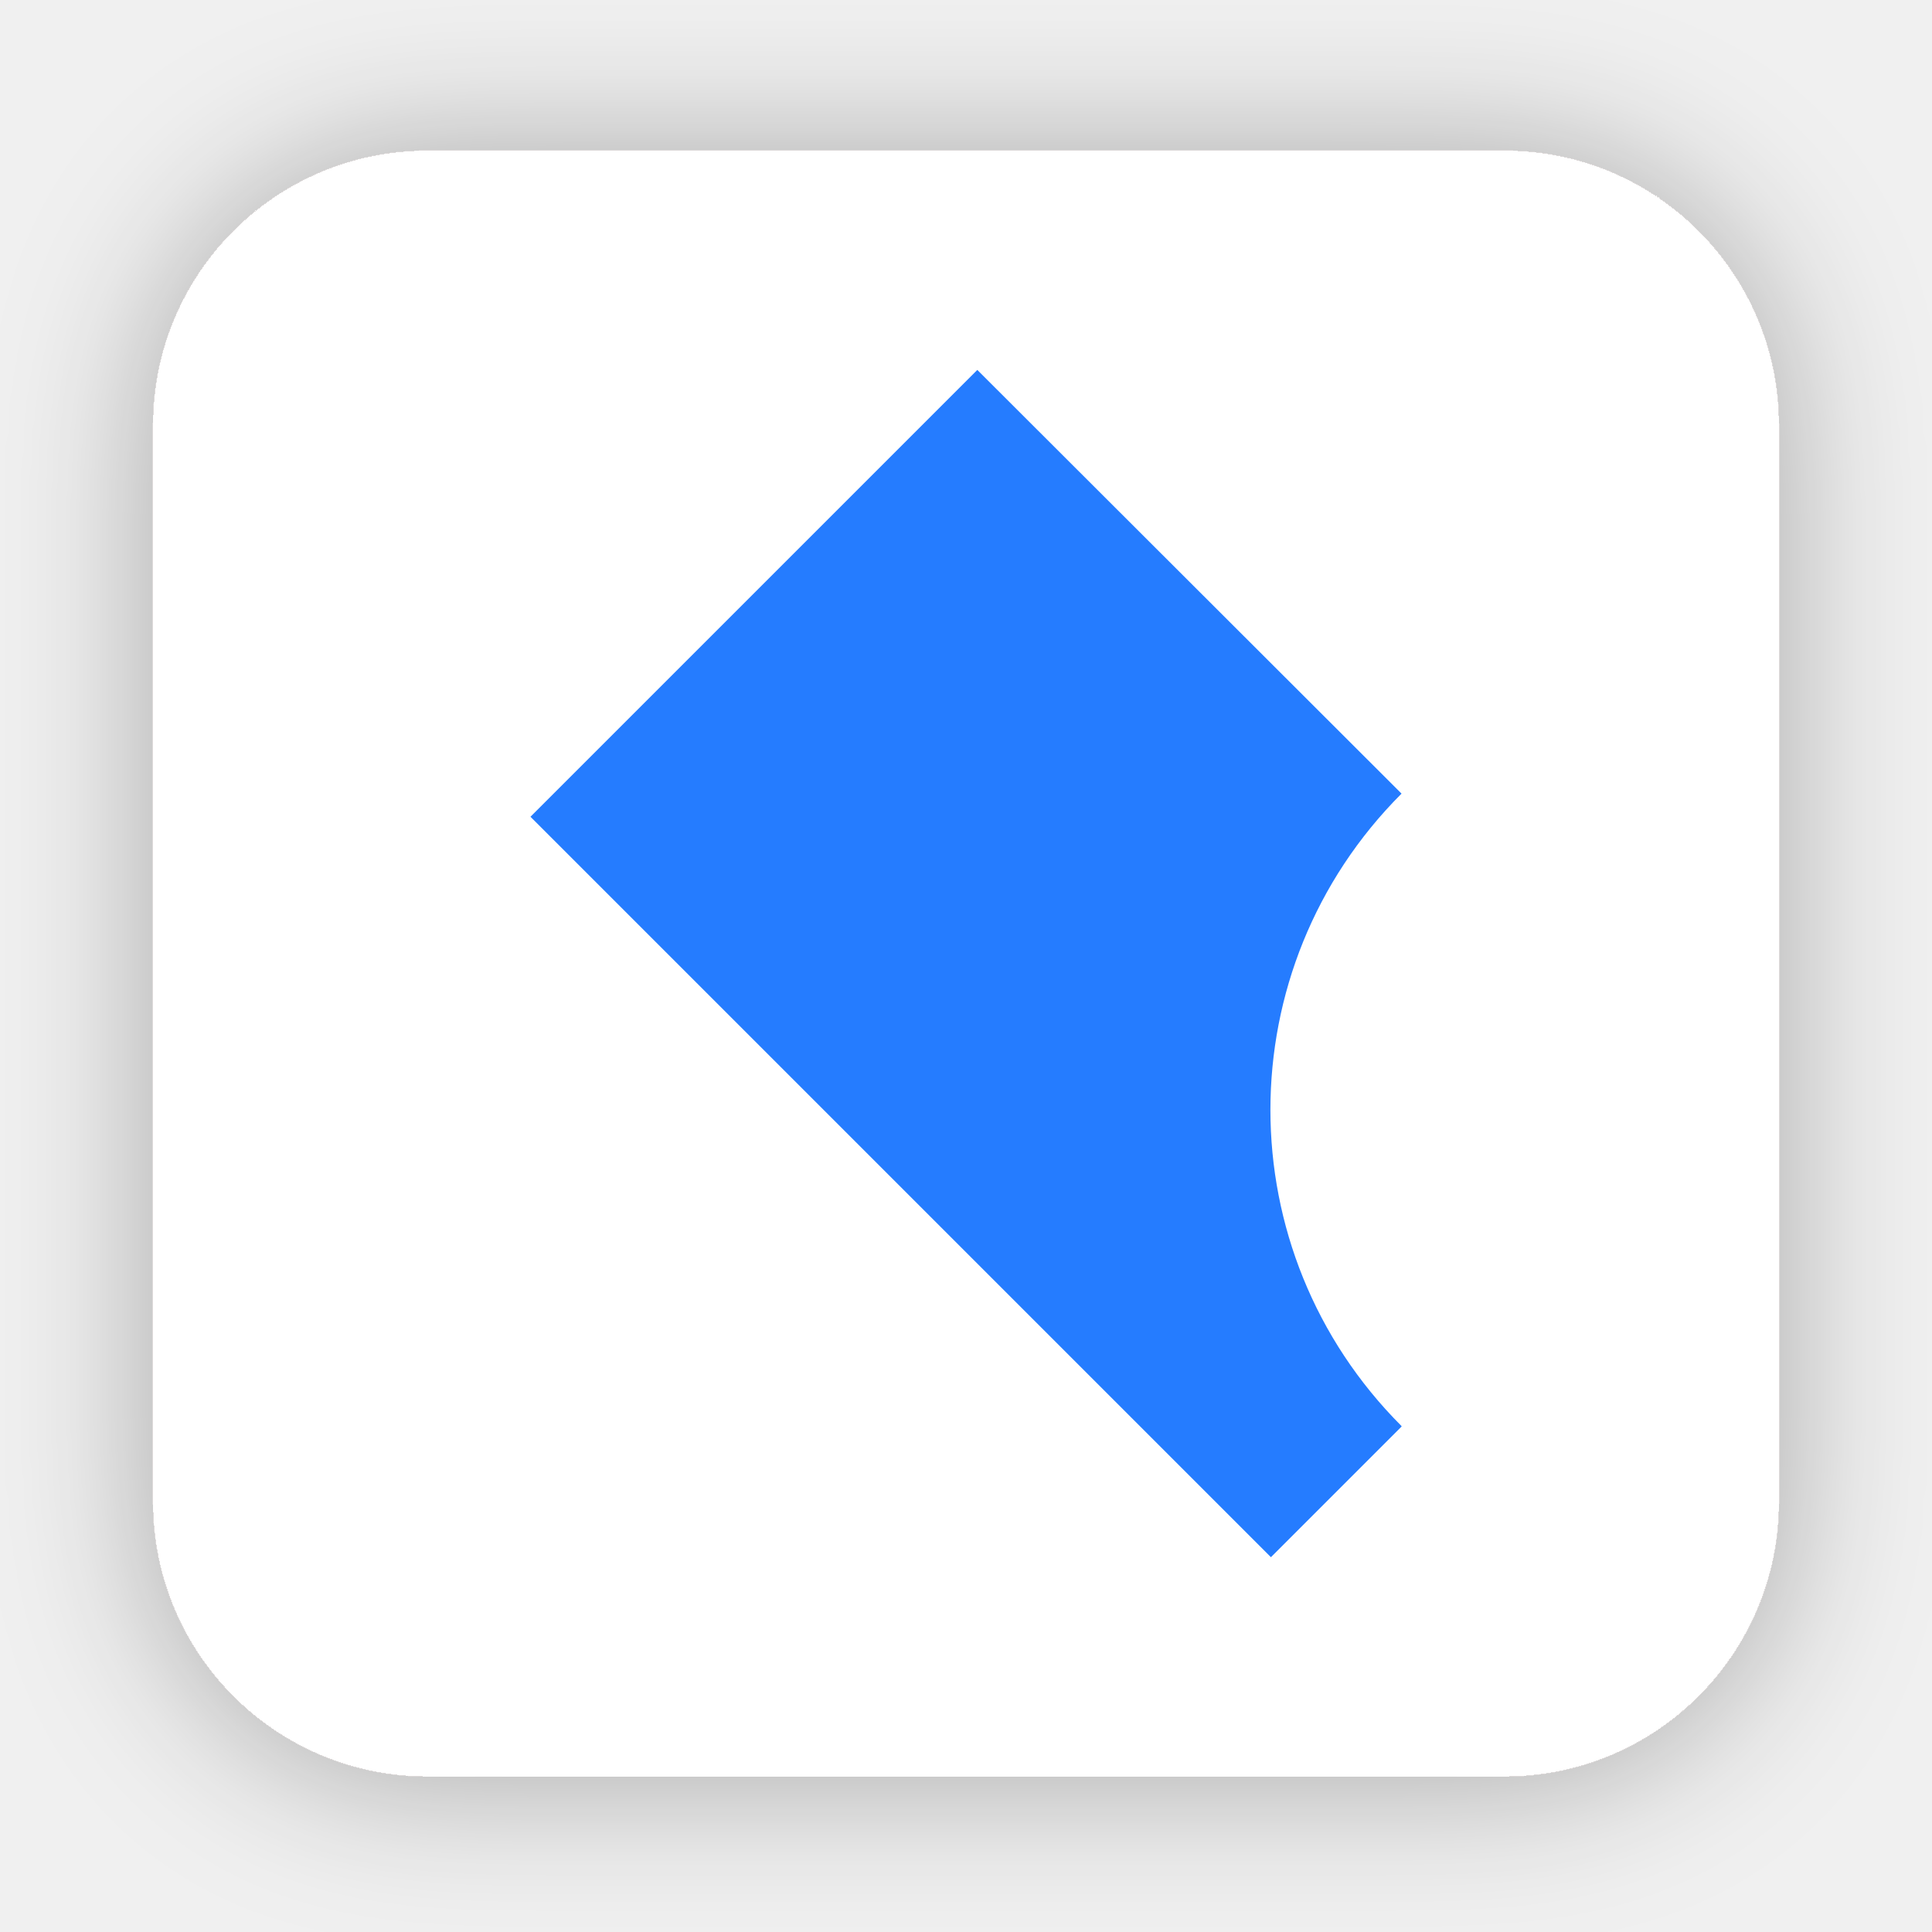
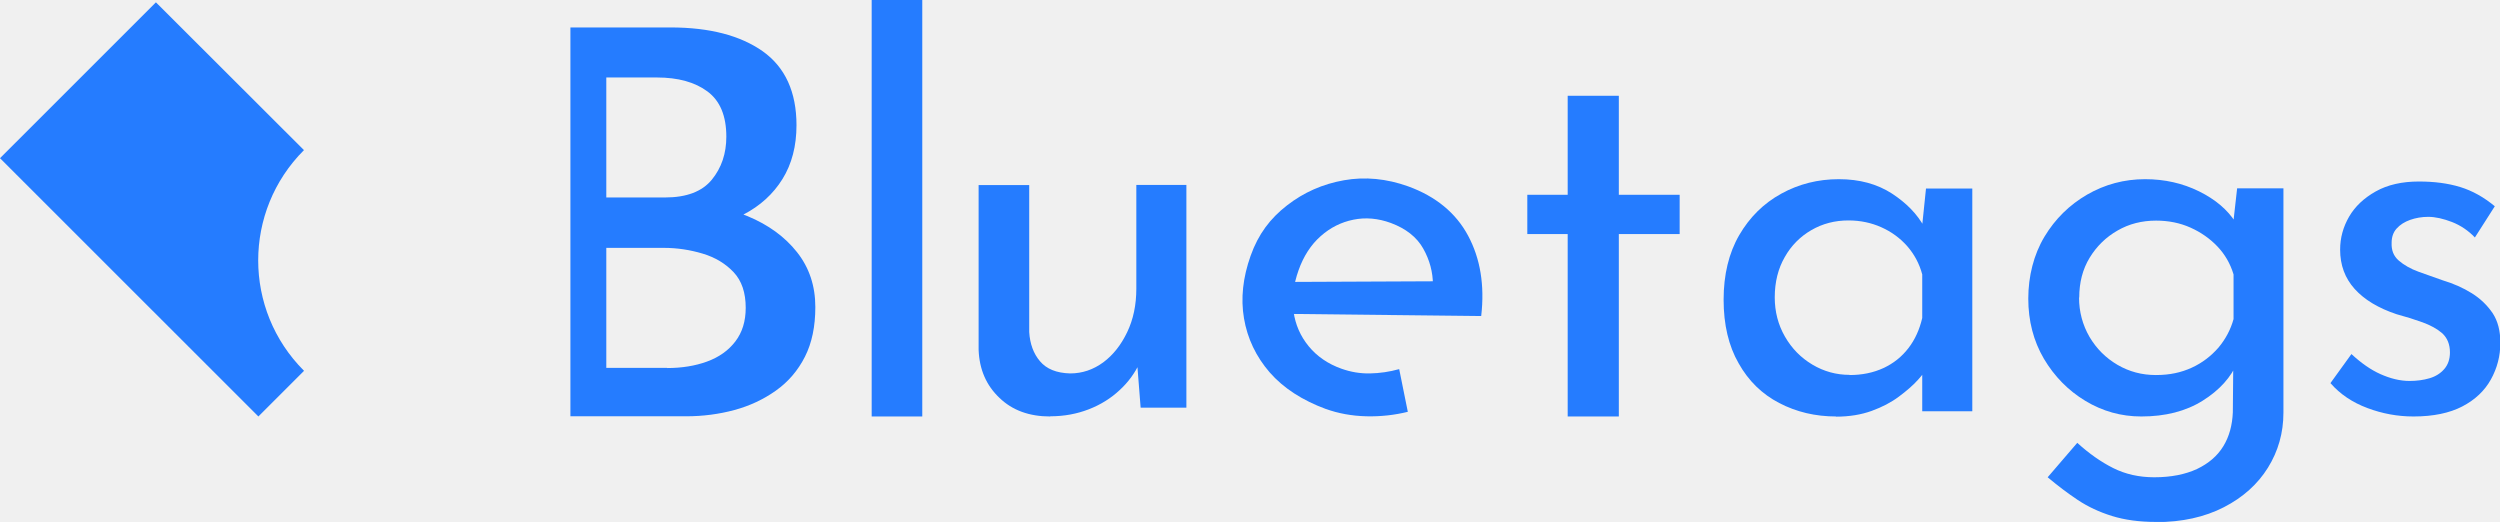
- <svg xmlns="http://www.w3.org/2000/svg" width="3165" height="3165" viewBox="0 0 3165 3165" fill="none">
-   <g filter="url(#filter0_d_288_644)">
-     <rect x="250" y="246" width="2665" height="2665" rx="450" fill="white" shape-rendering="crispEdges" />
-     <path d="M2296 2336.2C2009.59 2049.8 2009.59 1586.5 2296 1300.1L1601.03 606L869 1338.01L2082.03 2551L2296 2337.04V2336.2Z" fill="#257CFF" />
-     <rect x="250.5" y="246.5" width="2664" height="2664" rx="449.5" stroke="#5C4A4A" stroke-opacity="0.2" shape-rendering="crispEdges" />
+ <svg xmlns="http://www.w3.org/2000/svg" width="2553" height="533" viewBox="0 0 2553 533" fill="none">
+   <g clip-path="url(#clip0_288_600)">
+     <path d="M684.747 28.023C724.692 28.023 756.025 36.266 778.929 52.384C801.833 68.685 813.377 93.962 813.377 127.846C813.377 149.093 808.613 167.409 799.085 182.795C789.556 198.18 776.18 210.269 759.323 219.061C742.282 227.853 722.31 232.981 699.039 234.446L691.343 206.423C718.095 207.155 742.099 211.918 763.354 220.709C784.609 229.501 801.467 241.773 813.926 257.525C826.386 273.277 832.616 291.959 832.616 313.572C832.616 333.354 829.135 350.204 821.989 364.308C814.843 378.411 804.948 389.951 792.305 398.925C779.662 407.9 765.553 414.494 749.978 418.707C734.403 422.92 717.912 425.118 700.688 425.118H582.502V28.023H684.747ZM679.066 201.661C701.054 201.661 716.996 195.616 726.89 183.528C736.785 171.439 741.732 156.786 741.732 139.569C741.732 118.322 735.319 102.936 722.493 93.412C709.666 83.888 692.442 79.126 670.821 79.126H619.149V201.661H679.066ZM681.265 375.847C696.29 375.847 709.85 373.649 721.943 369.253C734.037 364.857 743.748 358.08 750.894 348.739C758.04 339.398 761.522 328.042 761.522 314.305C761.522 298.919 757.49 286.831 749.245 278.039C740.999 269.247 730.372 262.837 717.545 258.99C704.719 255.144 691.526 253.129 677.967 253.129H619.149V375.664H681.265V375.847Z" fill="#257CFF" />
+     <path d="M890.152 0H941.824V425.301H890.152V0Z" fill="#257CFF" />
+     <path d="M1072.47 425.301C1051.21 425.301 1033.81 419.074 1020.61 406.253C1007.24 393.614 1000.09 377.313 999.359 357.165V189.023H1051.03V339.032C1051.76 351.121 1055.43 361.195 1062.03 368.888C1068.62 376.764 1078.88 380.976 1092.81 381.343C1105.27 381.343 1116.45 377.496 1126.71 369.987C1136.78 362.477 1144.85 352.22 1151.08 339.215C1157.31 326.211 1160.42 311.375 1160.42 294.89V188.84H1211.54V416.326H1164.82L1160.42 360.279L1163.72 370.719C1158.96 380.976 1152.18 390.317 1143.38 398.377C1134.59 406.619 1124.14 413.213 1111.87 417.975C1099.59 422.737 1086.58 425.118 1072.65 425.118L1072.47 425.301Z" fill="#257CFF" />
+     <path d="M1354.28 417.792C1329.91 408.817 1310.67 396.362 1296.57 380.244C1282.64 364.126 1273.84 345.627 1270.36 325.113C1266.88 304.598 1269.26 283.352 1277.14 261.189C1285.02 239.027 1297.12 223.092 1314.34 209.721C1331.56 196.35 1350.8 187.925 1372.42 184.078C1394.05 180.232 1416.03 182.43 1438.02 190.306C1466.24 200.563 1486.76 217.414 1499.22 240.675C1511.68 263.937 1516.26 291.228 1512.6 322.731L1313.42 320.534L1312.32 287.931L1475.77 287.198L1463.31 290.861C1463.31 278.04 1460.01 265.585 1453.41 253.863C1446.82 242.14 1435.64 233.349 1420.25 227.671C1407.24 222.908 1394.41 221.809 1381.95 224.374C1369.49 226.938 1358.5 232.433 1348.6 241.225C1338.71 250.016 1331.2 261.556 1326.07 276.025C1320.94 290.495 1319.1 304.415 1320.94 317.969C1322.77 331.523 1328.08 343.429 1336.51 353.686C1344.94 363.943 1356.12 371.636 1370.04 376.581C1379.39 379.878 1388.92 381.526 1398.99 381.343C1409.07 381.16 1418.97 379.695 1428.86 376.947L1437.66 420.54C1424.28 423.837 1410.17 425.485 1395.33 425.119C1380.49 424.752 1366.56 422.188 1353.92 417.609L1354.28 417.792Z" fill="#257CFF" />
+     <path d="M1600.92 97.809H1653.14V198.914H1715.26V239.026H1653.14V425.301H1600.92V239.026H1559.69V198.914H1600.92V97.809Z" fill="#257CFF" />
+     <path d="M1875.03 425.301C1853.78 425.301 1834.54 420.722 1816.95 411.564C1799.36 402.406 1785.62 389.035 1775.54 371.085C1765.28 353.319 1760.15 331.522 1760.15 306.063C1760.15 280.604 1765.46 258.441 1776.09 240.125C1786.72 221.809 1801.01 207.705 1818.96 197.815C1836.92 187.924 1856.53 182.979 1877.78 182.979C1899.04 182.979 1916.99 187.924 1932.02 197.631C1946.86 207.339 1958.04 218.695 1965.19 232.066L1961.89 240.308L1966.83 192.503H2014.11V419.99H1962.99V360.645L1969.03 373.833C1967.2 377.496 1963.72 382.258 1958.59 387.936C1953.46 393.614 1946.86 399.292 1938.98 405.153C1931.1 411.015 1921.94 415.777 1911.31 419.623C1900.69 423.47 1888.59 425.484 1875.03 425.484V425.301ZM1888.78 382.991C1901.6 382.991 1913.15 380.61 1923.41 375.848C1933.67 371.085 1942.1 364.308 1948.88 355.517C1955.66 346.725 1960.24 336.468 1962.99 324.746V280.237C1960.05 269.248 1954.92 259.723 1947.59 251.298C1940.27 243.056 1931.47 236.645 1921.21 232.066C1910.95 227.487 1899.77 225.106 1887.68 225.106C1873.75 225.106 1861.11 228.403 1849.75 234.996C1838.39 241.59 1829.23 250.748 1822.63 262.471C1815.85 274.193 1812.37 287.93 1812.37 303.682C1812.37 318.335 1815.85 331.706 1822.81 343.794C1829.78 355.883 1839.12 365.407 1850.85 372.368C1862.57 379.328 1875.22 382.808 1888.78 382.808V382.991Z" fill="#257CFF" />
+     <path d="M2201.74 533C2184.88 533 2169.86 530.985 2156.85 526.956C2143.84 522.926 2132.11 517.431 2121.67 510.471C2111.22 503.511 2101.15 495.818 2091.07 487.393L2121.3 452.226C2133.4 463.216 2145.67 471.824 2158.13 478.052C2170.59 484.279 2184.52 487.393 2199.91 487.393C2217.13 487.393 2231.61 484.462 2243.52 478.967C2255.43 473.289 2264.41 465.597 2270.45 455.706C2276.5 445.815 2279.62 434.276 2280.17 421.088L2280.72 359.546L2285.11 369.437C2278.52 385.189 2266.61 398.376 2249.38 409.183C2232.16 419.99 2211.27 425.301 2186.72 425.301C2166.19 425.301 2147.14 419.99 2129.55 409.366C2111.96 398.743 2097.85 384.273 2087.22 366.323C2076.59 348.19 2071.28 327.676 2071.28 304.964C2071.28 282.252 2076.78 260.09 2087.77 241.773C2098.76 223.457 2113.42 209.171 2131.38 198.73C2149.52 188.29 2169.31 182.979 2190.56 182.979C2210.72 182.979 2229.04 187.191 2245.72 195.434C2262.39 203.676 2274.67 214.116 2282.91 226.937L2279.62 236.279L2284.56 192.32H2331.84V421.455C2331.84 441.969 2326.52 460.651 2316.08 477.502C2305.64 494.353 2290.61 507.907 2271 517.981C2251.4 528.055 2228.31 533.183 2201.56 533.183L2201.74 533ZM2123.13 303.865C2123.13 318.518 2126.8 331.889 2133.76 343.977C2140.91 356.066 2150.44 365.591 2162.35 372.551C2174.26 379.511 2187.27 382.991 2201.56 382.991C2215.85 382.991 2227.39 380.427 2238.21 375.481C2249.02 370.536 2257.99 363.576 2265.51 354.967C2272.84 346.175 2277.97 336.468 2280.9 325.845V280.237C2277.6 269.248 2272.1 259.723 2264.41 251.664C2256.71 243.605 2247.55 237.194 2236.92 232.432C2226.3 227.67 2214.57 225.289 2201.74 225.289C2187.45 225.289 2174.26 228.586 2162.53 235.363C2150.62 242.14 2141.09 251.481 2133.95 263.203C2126.8 274.926 2123.32 288.48 2123.32 303.865H2123.13Z" fill="#257CFF" />
+     <path d="M2464.5 425.301C2448.38 425.301 2432.62 422.37 2417.59 416.692C2402.38 411.014 2389.74 402.589 2379.85 391.233L2401.28 361.561C2411.18 370.719 2421.07 377.679 2430.97 382.075C2440.86 386.471 2450.76 389.035 2460.65 389.035C2467.98 389.035 2474.76 388.119 2480.99 386.288C2487.22 384.456 2492.17 381.342 2496.02 376.946C2499.86 372.55 2501.88 366.872 2501.88 359.912C2501.88 351.487 2499.13 345.076 2494 340.314C2488.69 335.735 2481.91 332.072 2473.84 329.141C2465.78 326.211 2456.99 323.463 2447.46 320.899C2428.77 314.671 2414.48 306.063 2404.58 295.073C2394.69 284.083 2389.74 270.713 2389.74 254.961C2389.74 242.872 2392.86 231.699 2398.9 221.259C2404.95 210.819 2414.11 202.21 2426.2 195.433C2438.3 188.656 2452.96 185.359 2470.18 185.359C2485.94 185.359 2500.05 187.191 2512.51 191.037C2524.97 194.884 2536.69 201.478 2547.69 210.636L2527.35 242.506C2520.75 235.546 2512.87 230.234 2504.08 226.754C2495.1 223.274 2486.85 221.442 2479.71 221.442C2473.11 221.442 2466.88 222.541 2461.2 224.556C2455.52 226.571 2450.94 229.501 2447.46 233.348C2443.98 237.194 2442.33 242.139 2442.33 247.817C2441.96 255.51 2444.34 261.555 2449.66 266.134C2454.97 270.713 2461.75 274.559 2469.81 277.49C2477.88 280.42 2486.12 283.351 2494.55 286.281C2505.54 289.578 2515.44 293.974 2524.23 299.469C2533.03 304.964 2539.99 311.741 2545.49 319.8C2550.8 327.859 2553.37 337.933 2553.37 350.022C2553.37 363.576 2550.07 376.031 2543.66 387.57C2537.24 399.109 2527.53 408.267 2514.52 415.044C2501.51 421.821 2484.84 425.301 2464.87 425.301H2464.5Z" fill="#257CFF" />
+     <path d="M310.398 378.595C248.099 316.32 248.099 215.581 310.398 153.306L159.23 2.381L0 161.548L263.857 425.301L310.398 378.778V378.595Z" fill="#257CFF" />
  </g>
  <defs>
-     <filter id="filter0_d_288_644" x="0" y="0" width="3165" height="3165" filterUnits="userSpaceOnUse" color-interpolation-filters="sRGB">
-       <feFlood flood-opacity="0" result="BackgroundImageFix" />
-       <feColorMatrix in="SourceAlpha" type="matrix" values="0 0 0 0 0 0 0 0 0 0 0 0 0 0 0 0 0 0 127 0" result="hardAlpha" />
-       <feOffset dy="4" />
-       <feGaussianBlur stdDeviation="125" />
-       <feComposite in2="hardAlpha" operator="out" />
-       <feColorMatrix type="matrix" values="0 0 0 0 0 0 0 0 0 0 0 0 0 0 0 0 0 0 0.3 0" />
-       <feBlend mode="normal" in2="BackgroundImageFix" result="effect1_dropShadow_288_644" />
-       <feBlend mode="normal" in="SourceGraphic" in2="effect1_dropShadow_288_644" result="shape" />
-     </filter>
+     <clipPath id="clip0_288_600">
+       <rect width="2553" height="533" fill="white" />
+     </clipPath>
  </defs>
</svg>
